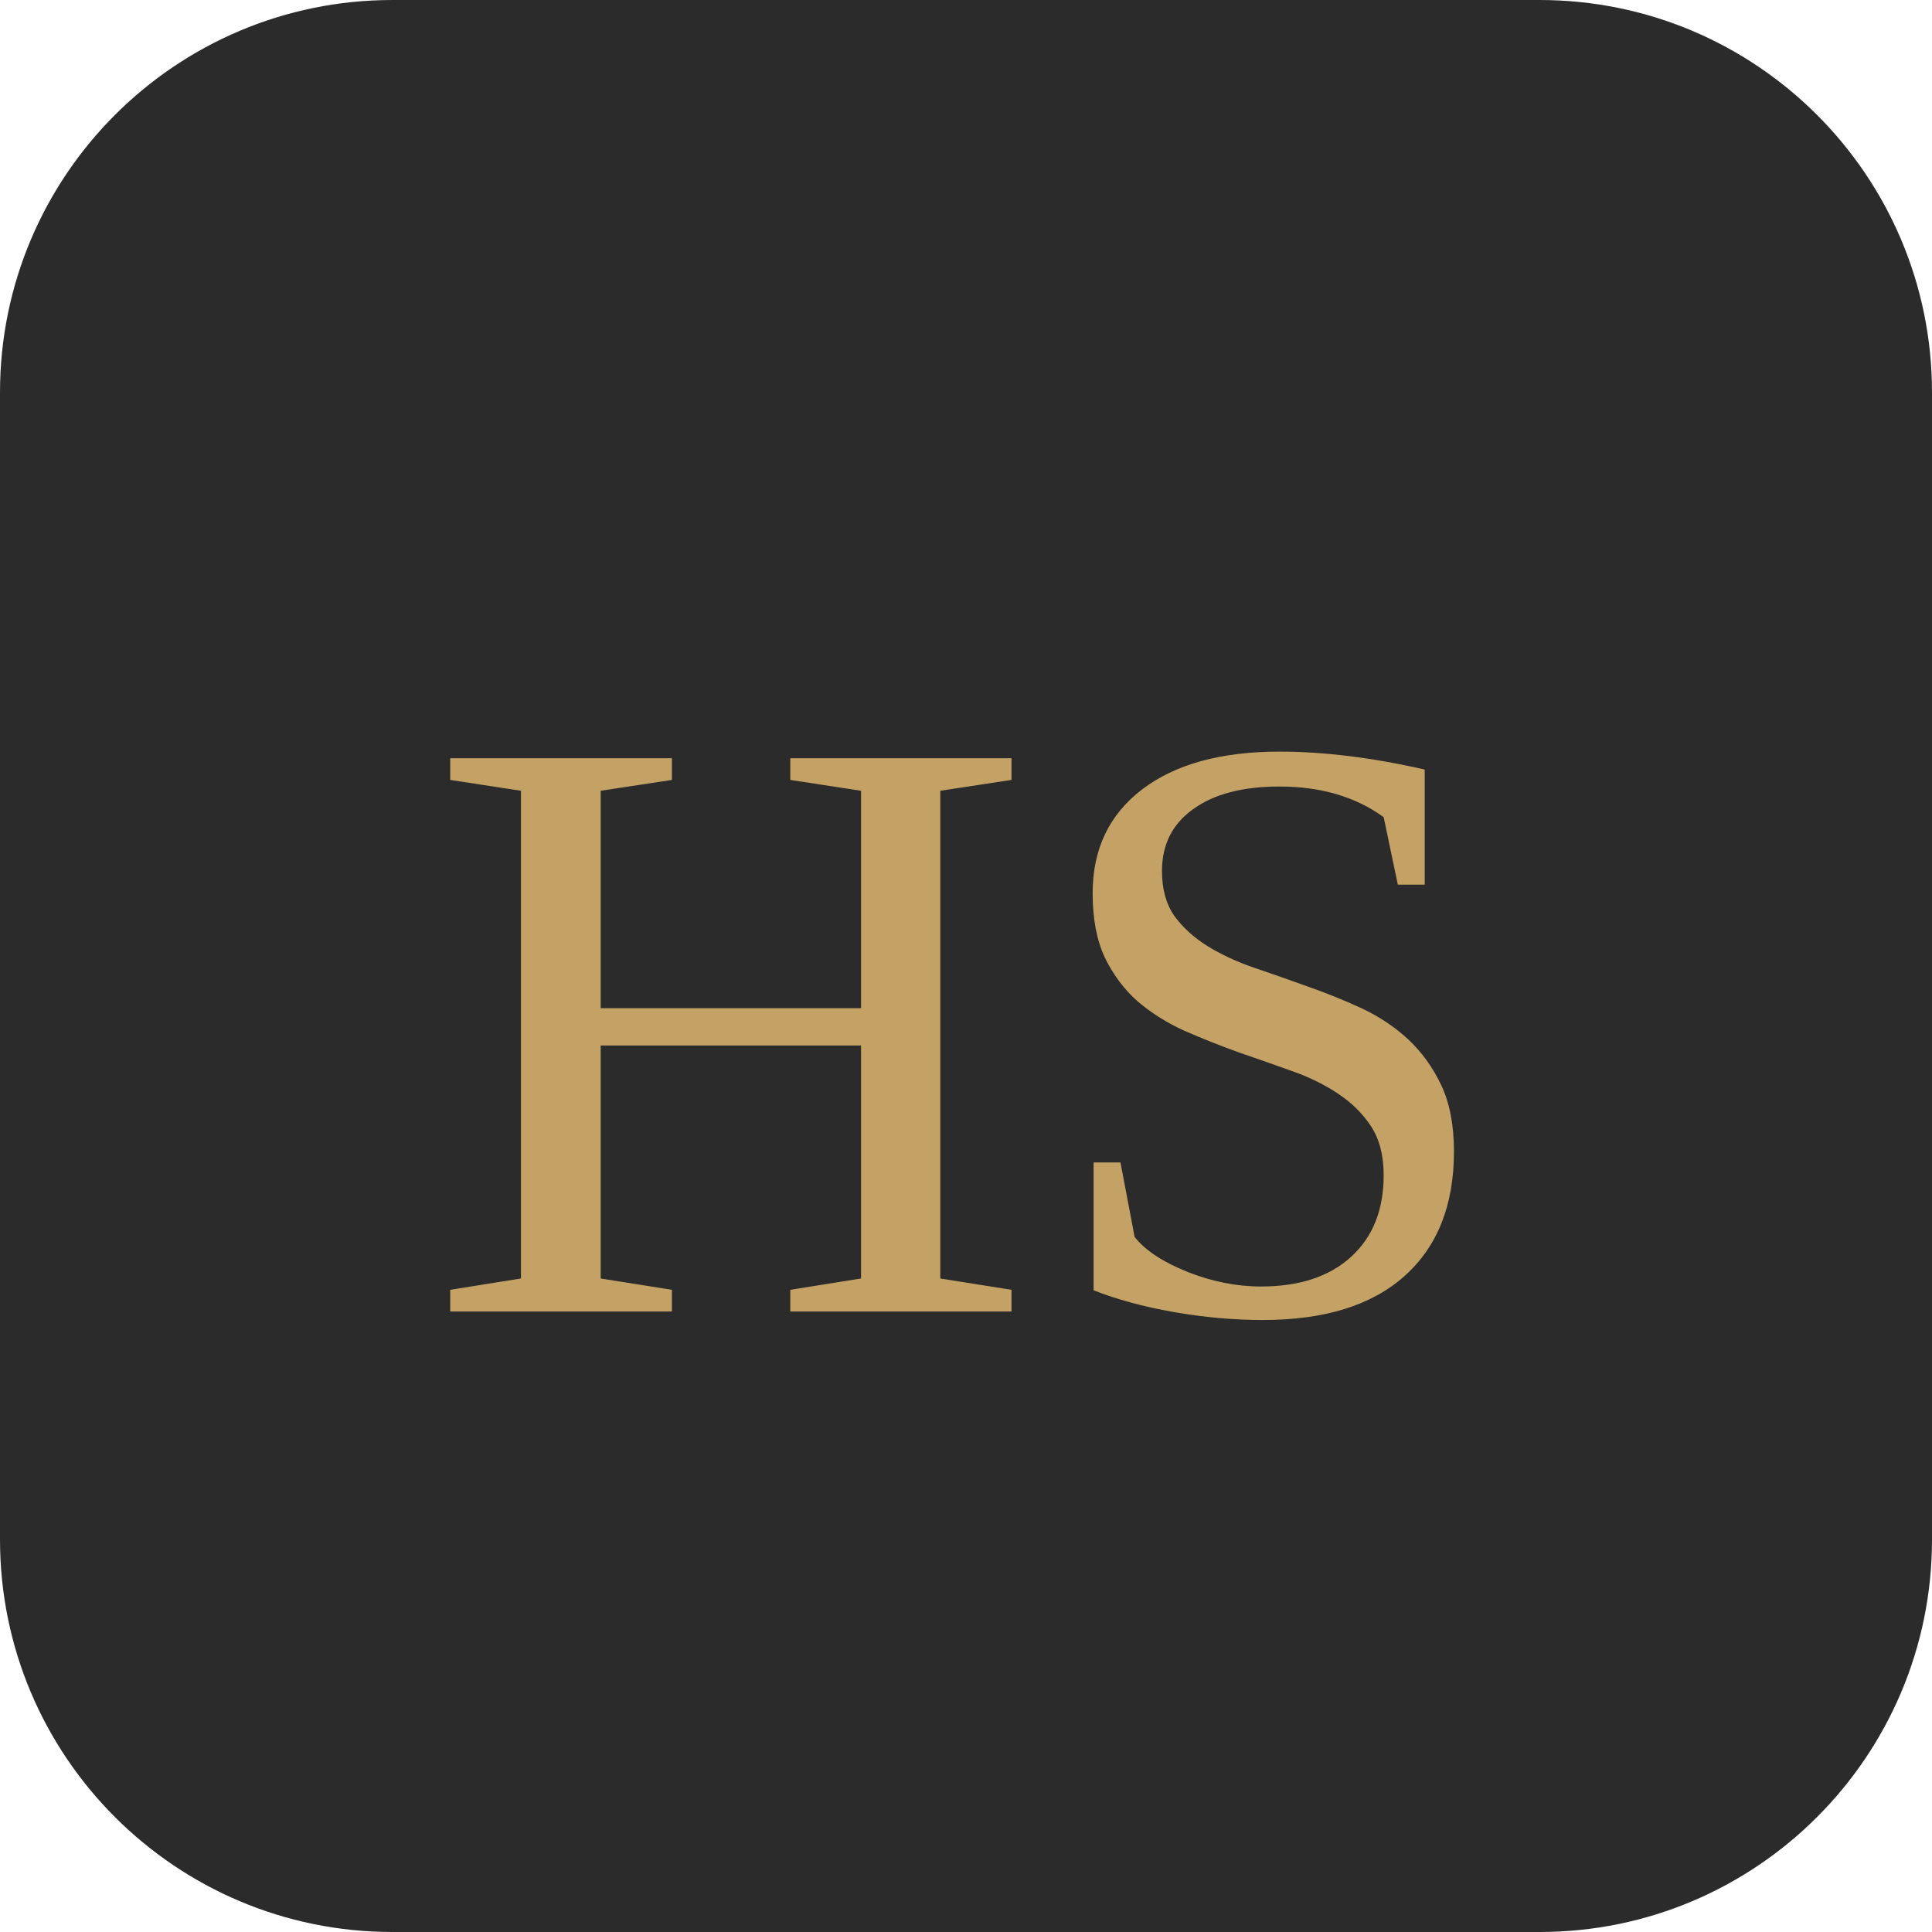
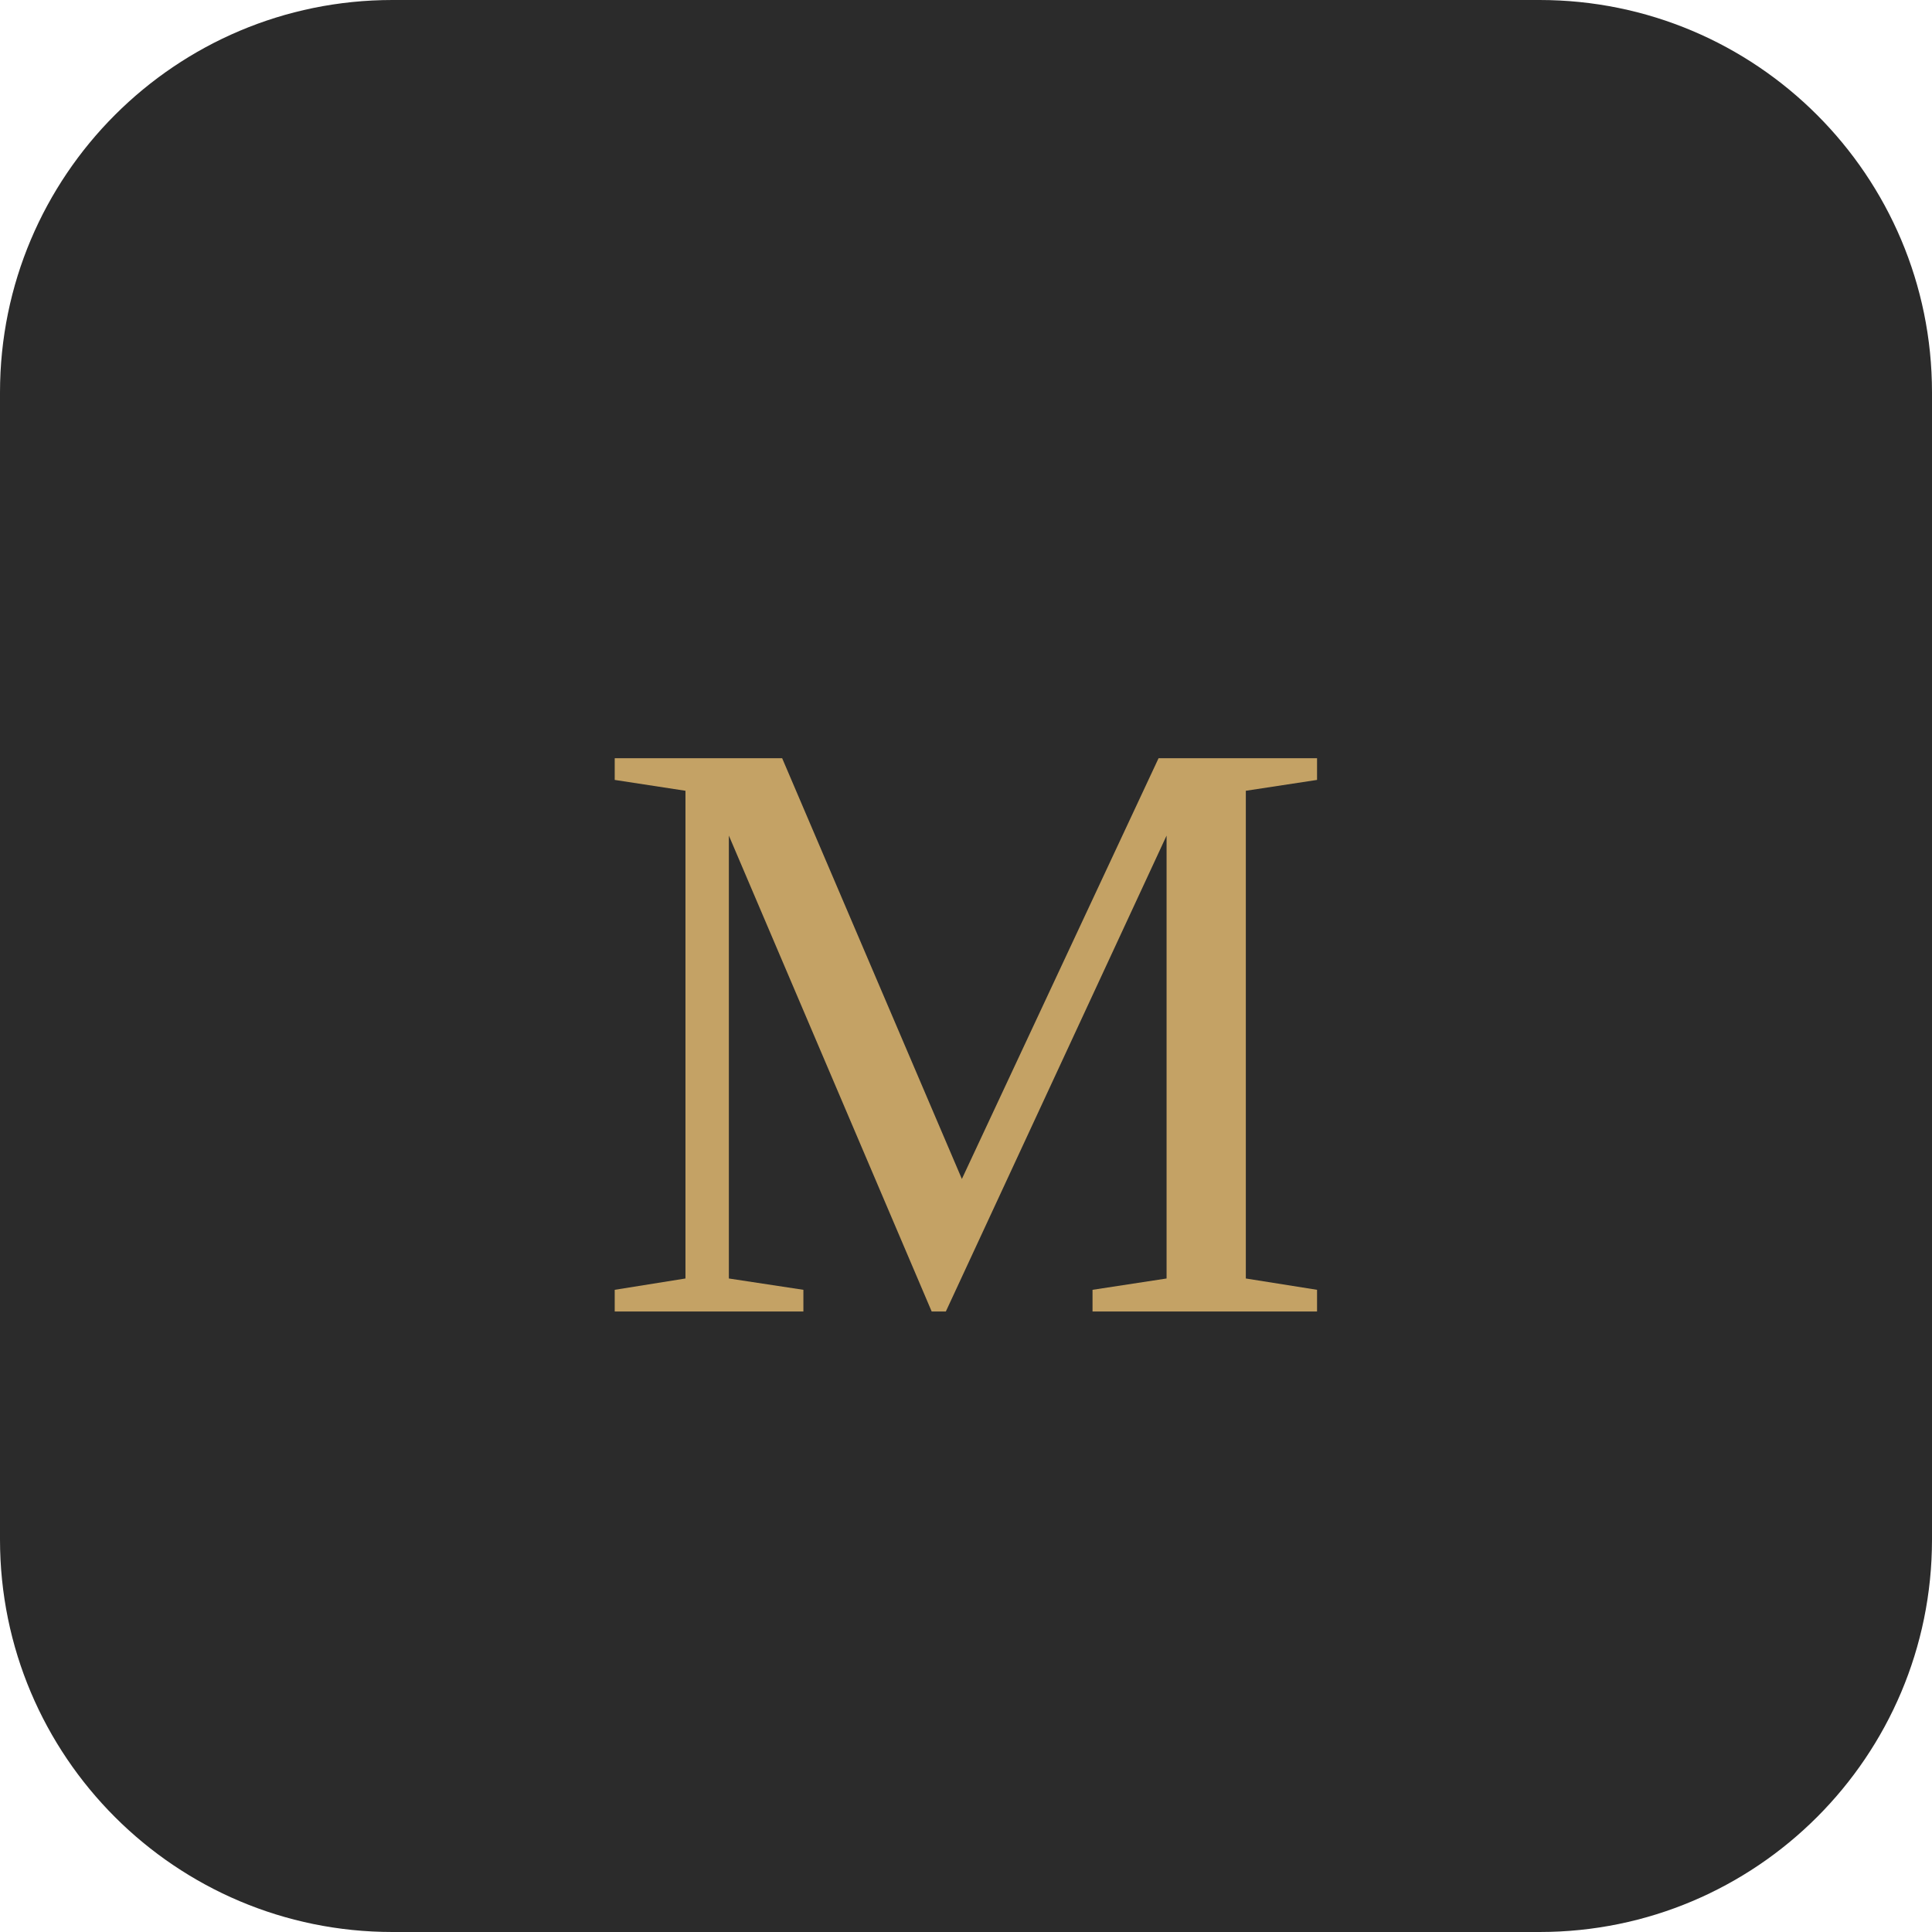
<svg xmlns="http://www.w3.org/2000/svg" viewBox="0 0 64 64">
  <rect width="64" height="64" rx="13" fill="#2B2B2B" />
-   <text x="32" y="34" text-anchor="middle" dominant-baseline="central" font-family="Georgia, 'Times New Roman', serif" font-size="28" fill="#C4A265">HS</text>
+   <text x="32" y="34" text-anchor="middle" dominant-baseline="central" font-family="Georgia, 'Times New Roman', serif" font-size="28" fill="#C4A265">M</text>
</svg>
